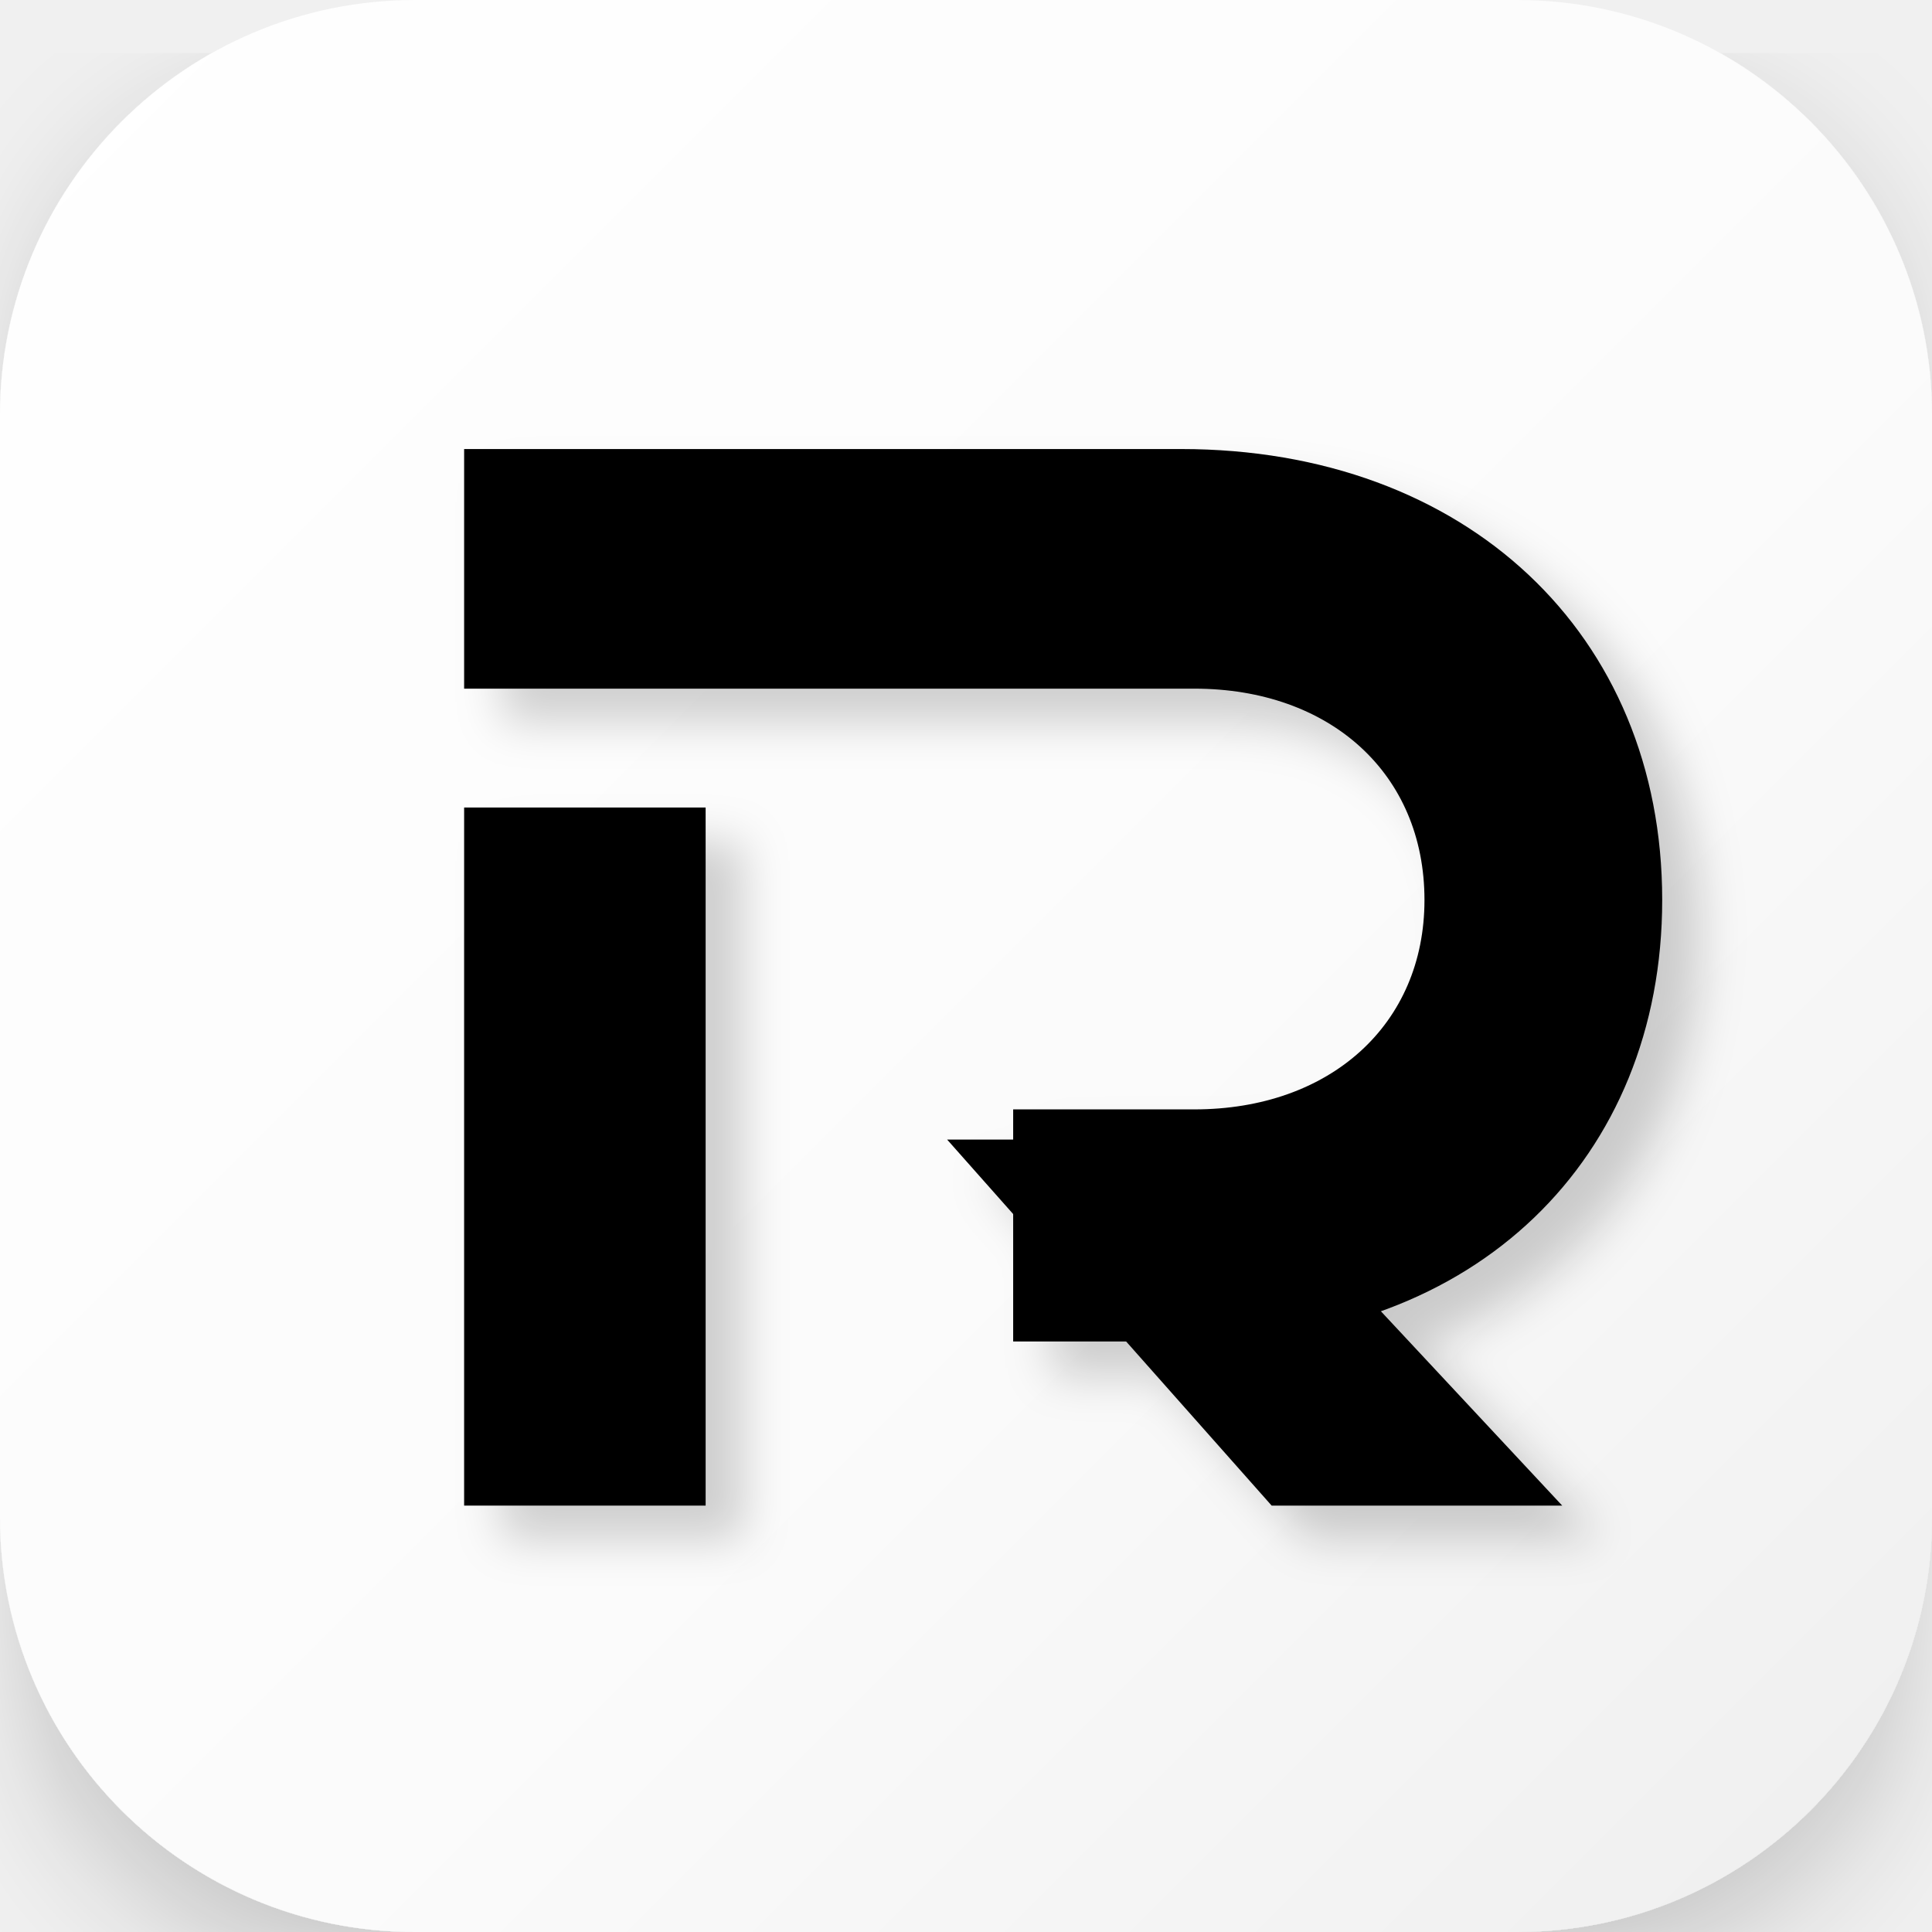
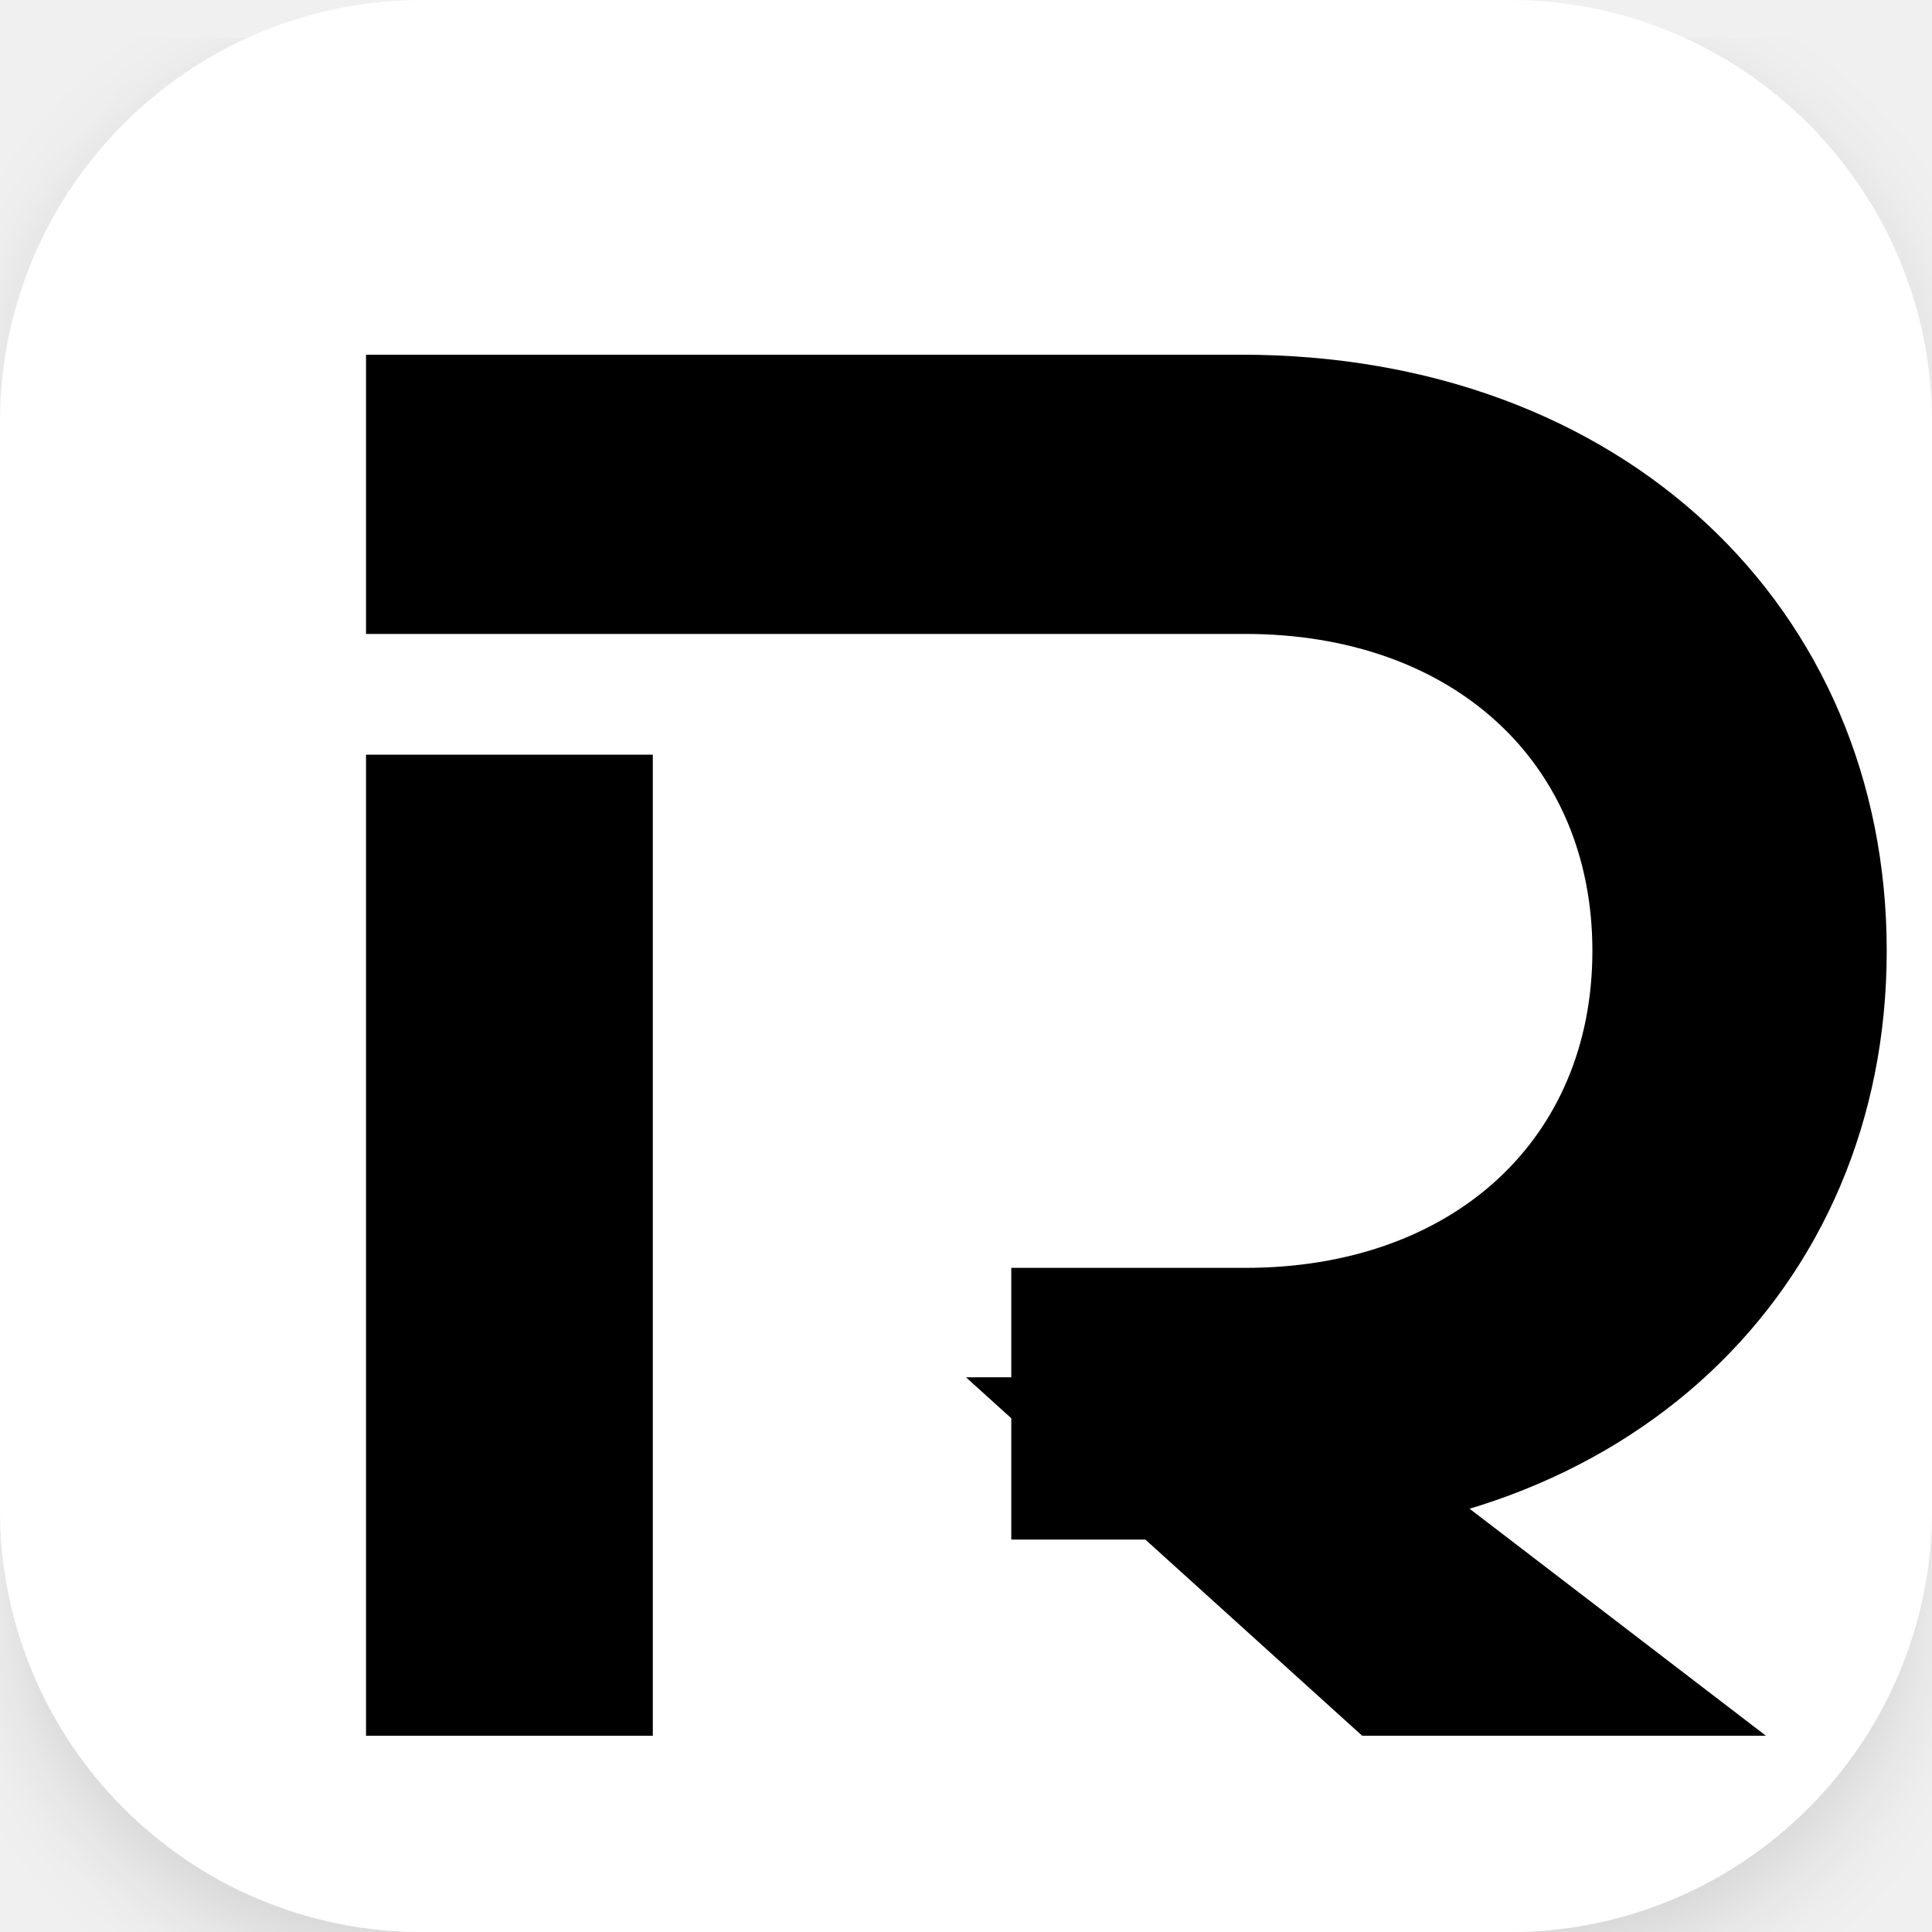
- <svg xmlns="http://www.w3.org/2000/svg" viewBox="0 0 1024 1024" role="img" aria-labelledby="title">
+ <svg xmlns="http://www.w3.org/2000/svg" viewBox="0 0 512 512" role="img" aria-labelledby="title">
  <defs>
-     <linearGradient id="bg" x1="0" x2="1" y1="0" y2="1">
-       <stop offset="0" stop-color="#ffffff" />
-       <stop offset="0.58" stop-color="#fbfbfb" />
-       <stop offset="1" stop-color="#eeeeee" />
-     </linearGradient>
-     <filter id="cardShadow" x="-20%" y="-20%" width="140%" height="140%">
-       <feDropShadow dx="0" dy="28" stdDeviation="34" flood-color="#000000" flood-opacity="0.18" />
-     </filter>
-     <filter id="markShadow" x="-20%" y="-20%" width="140%" height="140%">
-       <feDropShadow dx="20" dy="18" stdDeviation="12" flood-color="#000000" flood-opacity="0.18" />
+     <filter id="softShadow" x="-15%" y="-15%" width="130%" height="130%">
+       <feDropShadow dx="0" dy="10" stdDeviation="12" flood-color="#000000" flood-opacity="0.12" />
    </filter>
  </defs>
-   <rect width="1024" height="1024" rx="220" fill="url(#bg)" filter="url(#cardShadow)" />
-   <g fill="#000000" filter="url(#markShadow)">
-     <path d="M246 238h380c151 0 255 98 255 239 0 137-99 234-246 234h-98V588h96c72 0 122-45 122-111 0-67-50-112-122-112H246z" />
-     <path d="M246 428h128v370H246z" />
-     <path d="M502 604h145l181 194H674z" />
+   <rect width="512" height="512" rx="112" fill="#ffffff" filter="url(#softShadow)" />
+   <g fill="#000000" transform="translate(35 36)">
+     <path d="M62 58h232c101 0 171 67 171 158 0 90-69 156-168 156h-64v-72h62c55 0 92-34 92-84s-37-84-92-84H62z" />
+     <path d="M62 164h76v260H62z" />
+     <path d="M221 329h88l124 95H326z" />
  </g>
</svg>
